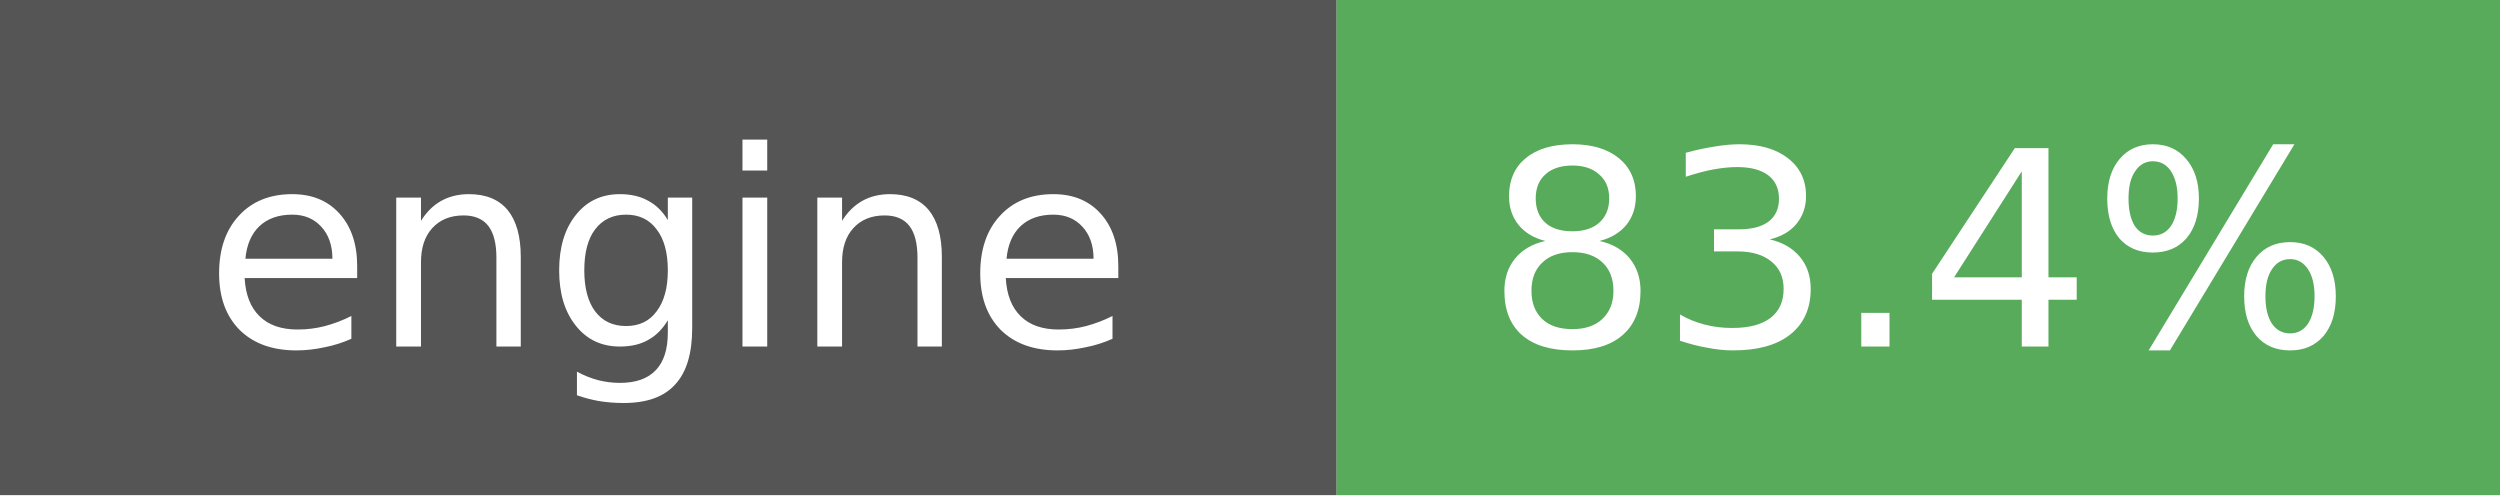
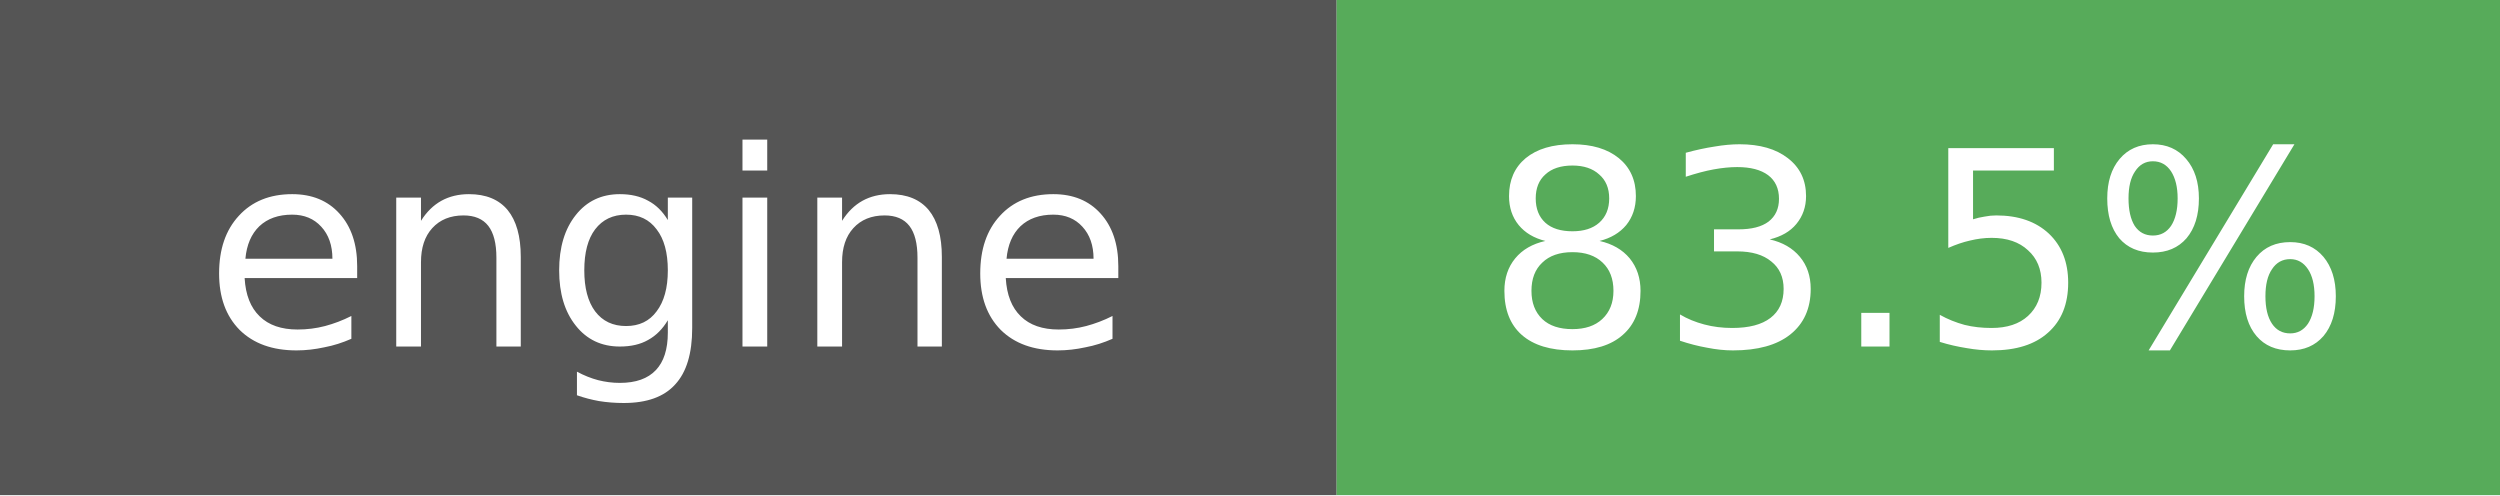
- <svg xmlns="http://www.w3.org/2000/svg" width="101" height="20" role="img" aria-label="engine: 83.4%">
+ <svg xmlns="http://www.w3.org/2000/svg" width="101" height="20" role="img" aria-label="engine: 83.5%">
  <rect width="54" height="20" fill="#555" />
  <rect x="54" width="47" height="20" fill="#57ab5a" />
  <g fill="#fff" font-family="Verdana,DejaVu Sans,sans-serif" font-size="11">
    <text x="27.0" y="14" text-anchor="middle">engine</text>
-     <text x="77.5" y="14" text-anchor="middle">83.4%</text>
+     <text x="77.5" y="14" text-anchor="middle">83.5%</text>
  </g>
</svg>
